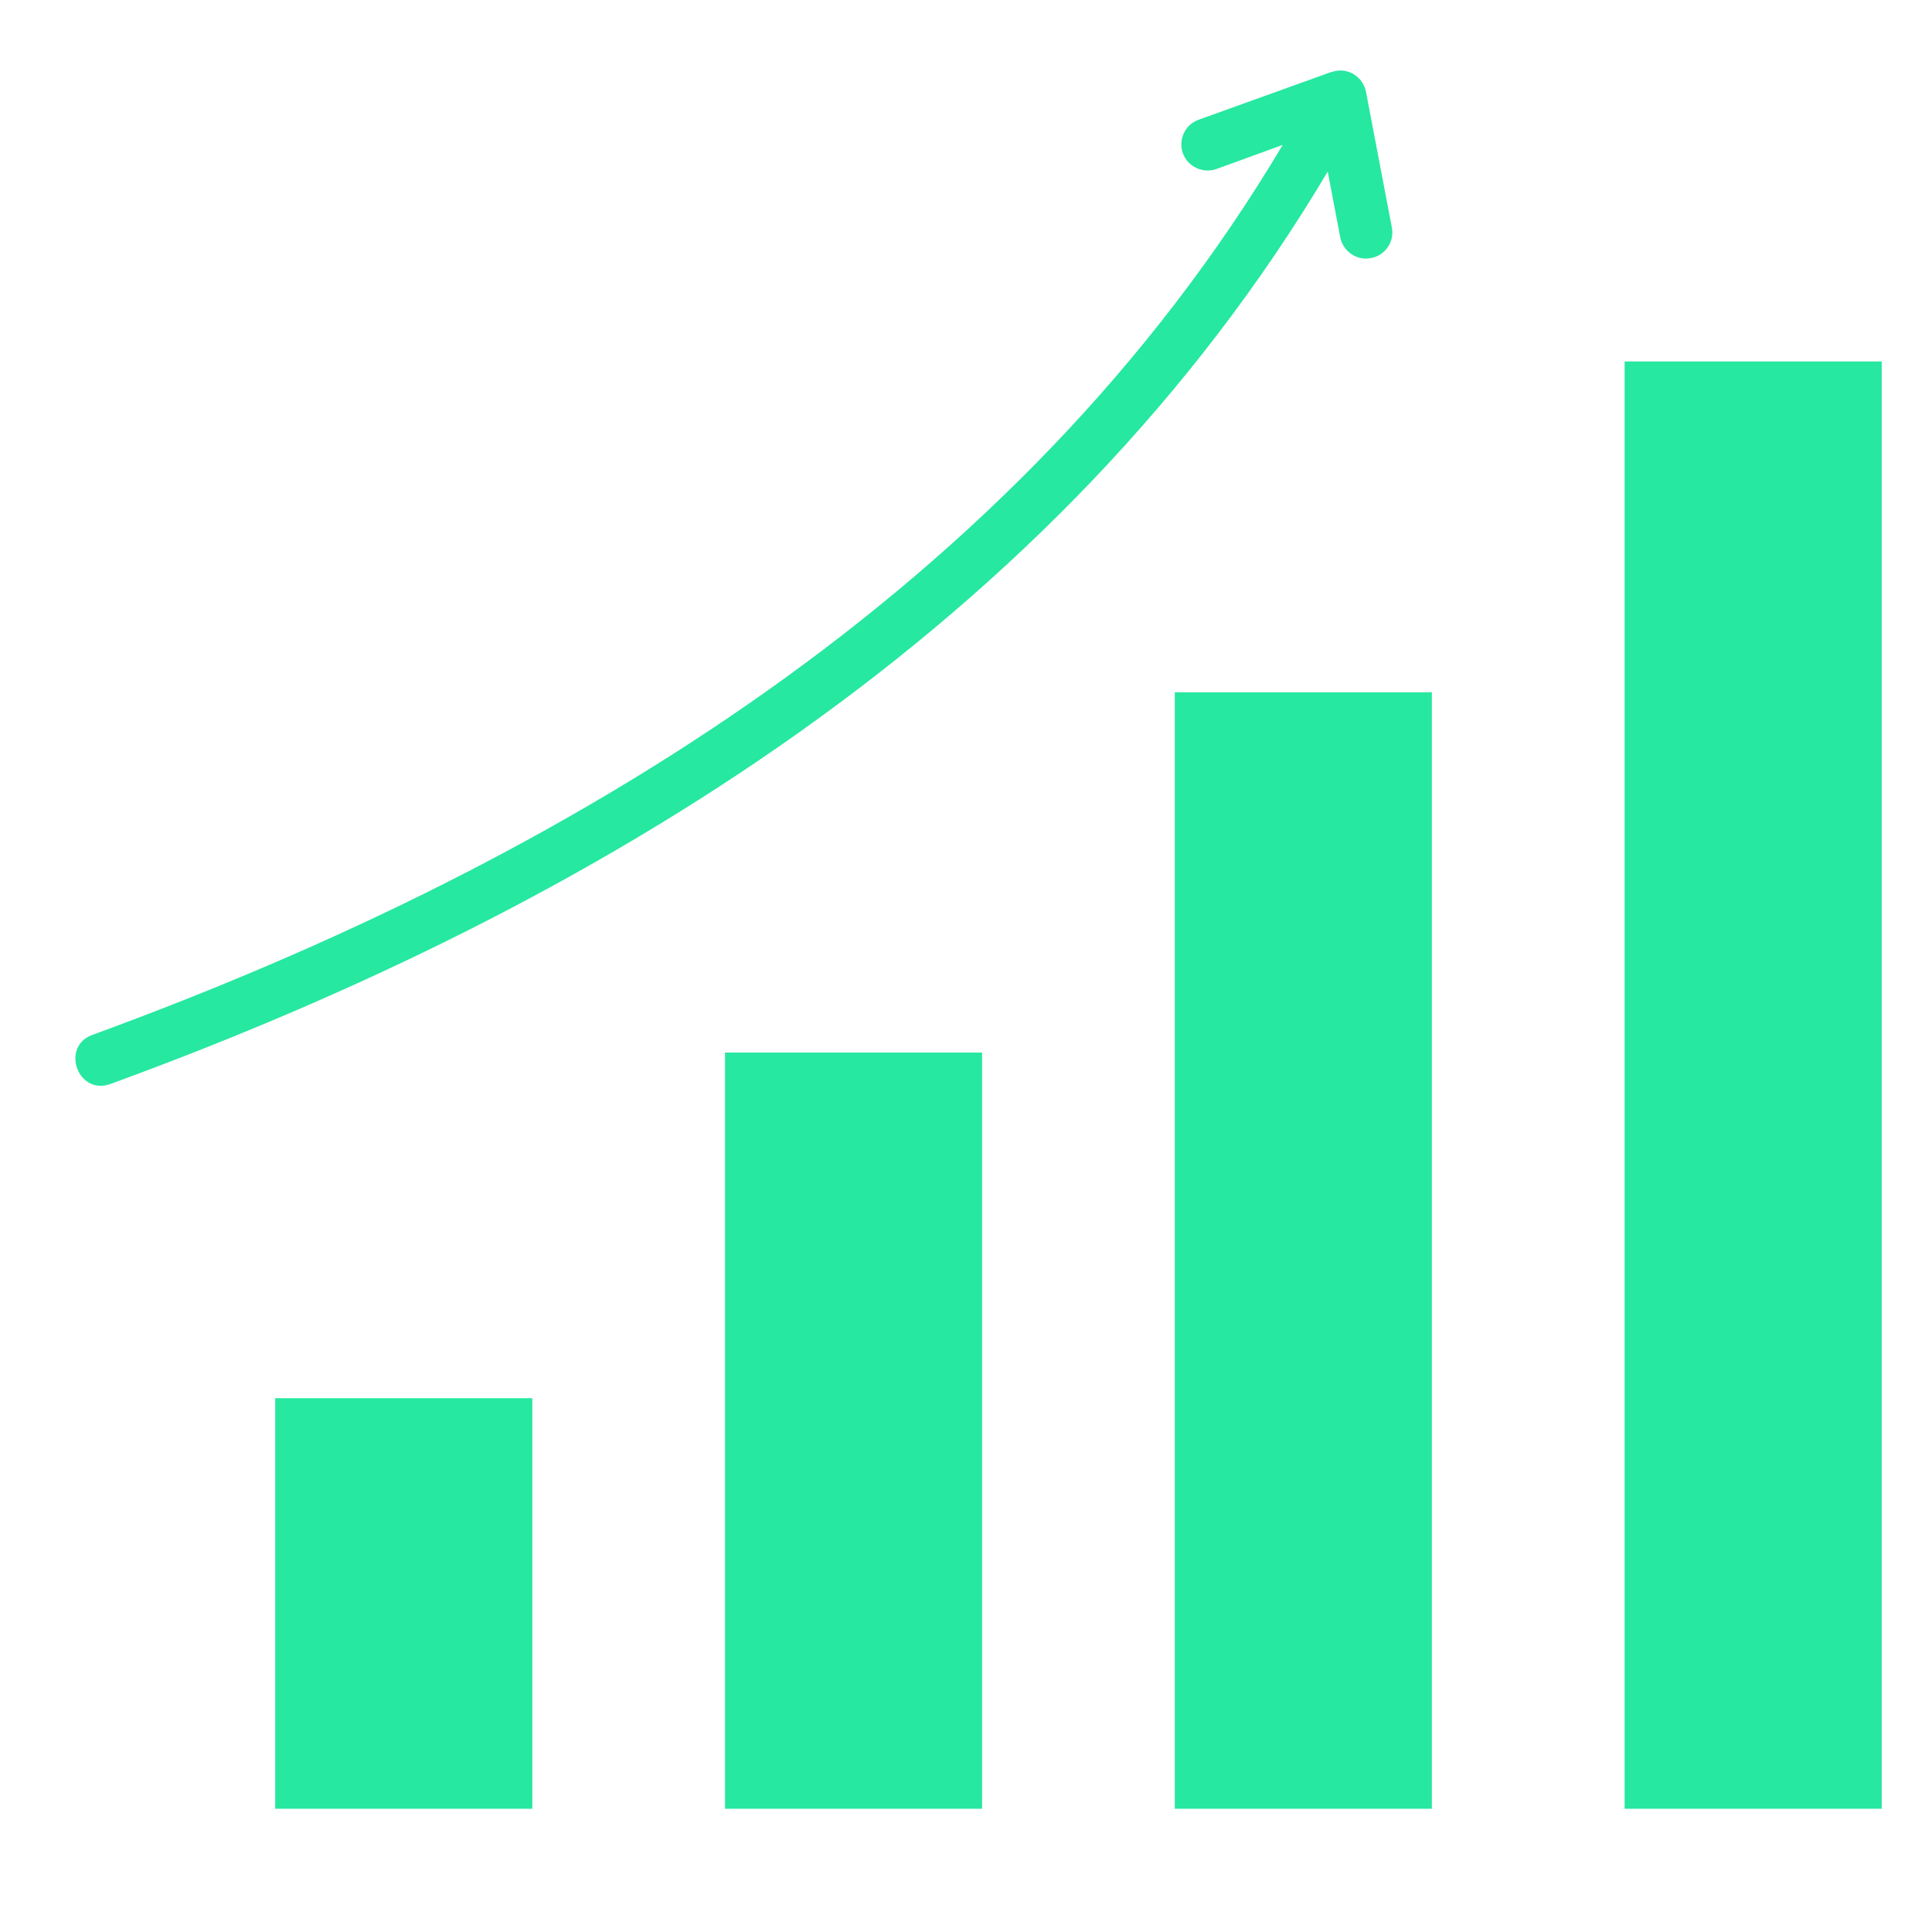
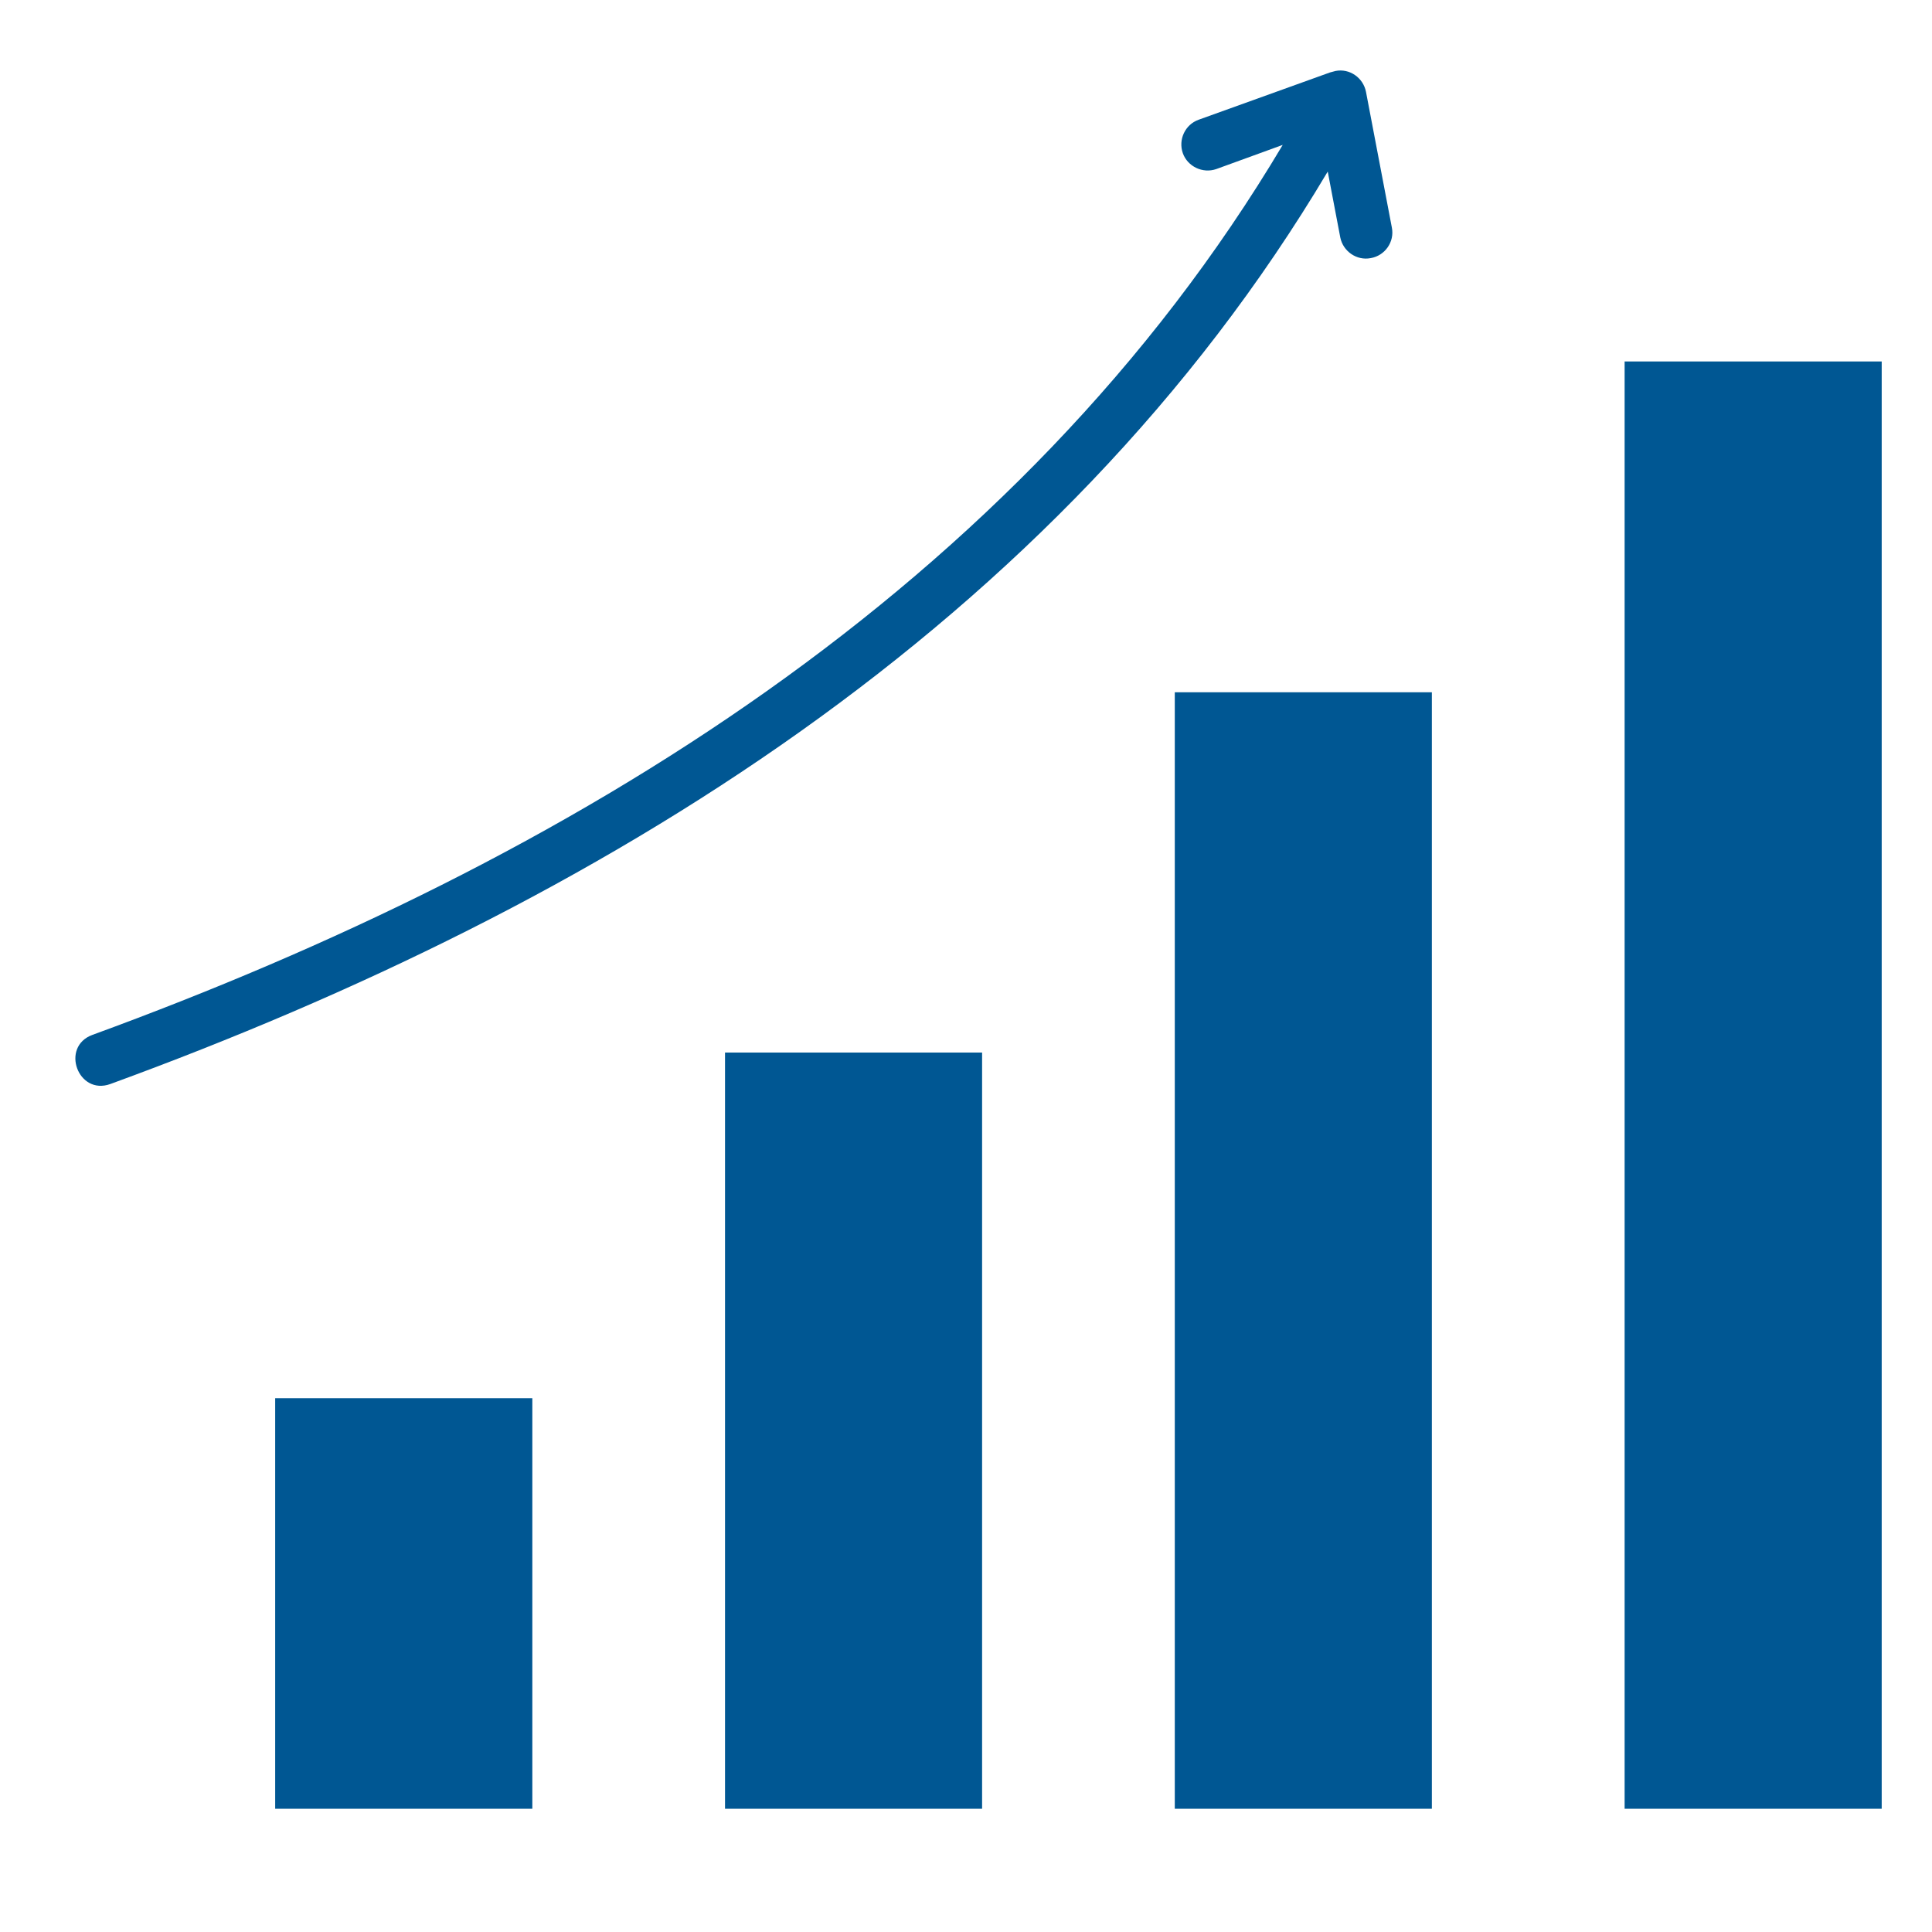
<svg xmlns="http://www.w3.org/2000/svg" width="40" zoomAndPan="magnify" viewBox="0 0 30 30" height="40" preserveAspectRatio="xMidYMid meet" version="1.0">
  <defs>
    <clipPath id="id1">
      <path d="M 25 5.547 L 29.219 5.547 L 29.219 28.086 L 25 28.086 Z M 25 5.547 " clip-rule="nonzero" />
    </clipPath>
    <clipPath id="id2">
      <path d="M 18 10.629 L 22.844 10.629 L 22.844 28.086 L 18 28.086 Z M 18 10.629 " clip-rule="nonzero" />
    </clipPath>
    <clipPath id="id3">
      <path d="M 11 16 L 15.832 16 L 15.832 28.086 L 11 28.086 Z M 11 16 " clip-rule="nonzero" />
    </clipPath>
    <clipPath id="id4">
      <path d="M 4 21.434 L 8.82 21.434 L 8.82 28.086 L 4 28.086 Z M 4 21.434 " clip-rule="nonzero" />
    </clipPath>
  </defs>
  <g clip-path="url(#id1)">
-     <path fill="#26e8a0" d="M 29.219 5.613 L 25.227 5.613 L 25.227 28.086 L 29.219 28.086 L 29.219 5.613 " fill-opacity="1" fill-rule="nonzero" />
+     <path fill="#005793" d="M 29.219 5.613 L 25.227 5.613 L 25.227 28.086 L 29.219 28.086 L 29.219 5.613 " fill-opacity="1" fill-rule="nonzero" />
  </g>
  <g clip-path="url(#id2)">
-     <path fill="#26e8a0" d="M 22.234 10.75 L 18.242 10.75 L 18.242 28.086 L 22.234 28.086 L 22.234 10.75 " fill-opacity="1" fill-rule="nonzero" />
+     <path fill="#005793" d="M 22.234 10.75 L 18.242 10.75 L 18.242 28.086 L 22.234 28.086 L 22.234 10.75 " fill-opacity="1" fill-rule="nonzero" />
  </g>
  <g clip-path="url(#id3)">
-     <path fill="#26e8a0" d="M 15.25 16.344 L 11.258 16.344 L 11.258 28.086 L 15.25 28.086 L 15.25 16.344 " fill-opacity="1" fill-rule="nonzero" />
+     <path fill="#005793" d="M 15.25 16.344 L 11.258 16.344 L 11.258 28.086 L 15.25 28.086 L 15.25 16.344 " fill-opacity="1" fill-rule="nonzero" />
  </g>
  <g clip-path="url(#id4)">
-     <path fill="#26e8a0" d="M 8.266 21.711 L 4.273 21.711 L 4.273 28.086 L 8.266 28.086 L 8.266 21.711 " fill-opacity="1" fill-rule="nonzero" />
+     <path fill="#005793" d="M 8.266 21.711 L 4.273 21.711 L 4.273 28.086 L 8.266 28.086 L 8.266 21.711 " fill-opacity="1" fill-rule="nonzero" />
  </g>
-   <path fill="#26e8a0" d="M 21.613 3.535 C 21.656 3.754 21.508 3.969 21.285 4.008 C 21.066 4.051 20.855 3.902 20.812 3.688 L 20.617 2.664 C 16.422 9.719 9.277 14.07 1.715 16.832 C 1.211 17.016 0.934 16.254 1.434 16.07 C 8.816 13.371 15.82 9.137 19.918 2.25 L 18.887 2.625 C 18.676 2.699 18.441 2.586 18.367 2.379 C 18.293 2.168 18.402 1.934 18.613 1.859 L 20.652 1.125 L 20.738 1.102 C 20.957 1.059 21.168 1.207 21.211 1.426 L 21.613 3.535 " fill-opacity="1" fill-rule="nonzero" />
+   <path fill="#005793" d="M 21.613 3.535 C 21.656 3.754 21.508 3.969 21.285 4.008 C 21.066 4.051 20.855 3.902 20.812 3.688 L 20.617 2.664 C 16.422 9.719 9.277 14.07 1.715 16.832 C 1.211 17.016 0.934 16.254 1.434 16.07 C 8.816 13.371 15.82 9.137 19.918 2.25 L 18.887 2.625 C 18.676 2.699 18.441 2.586 18.367 2.379 C 18.293 2.168 18.402 1.934 18.613 1.859 L 20.652 1.125 L 20.738 1.102 C 20.957 1.059 21.168 1.207 21.211 1.426 L 21.613 3.535 " fill-opacity="1" fill-rule="nonzero" />
</svg>
